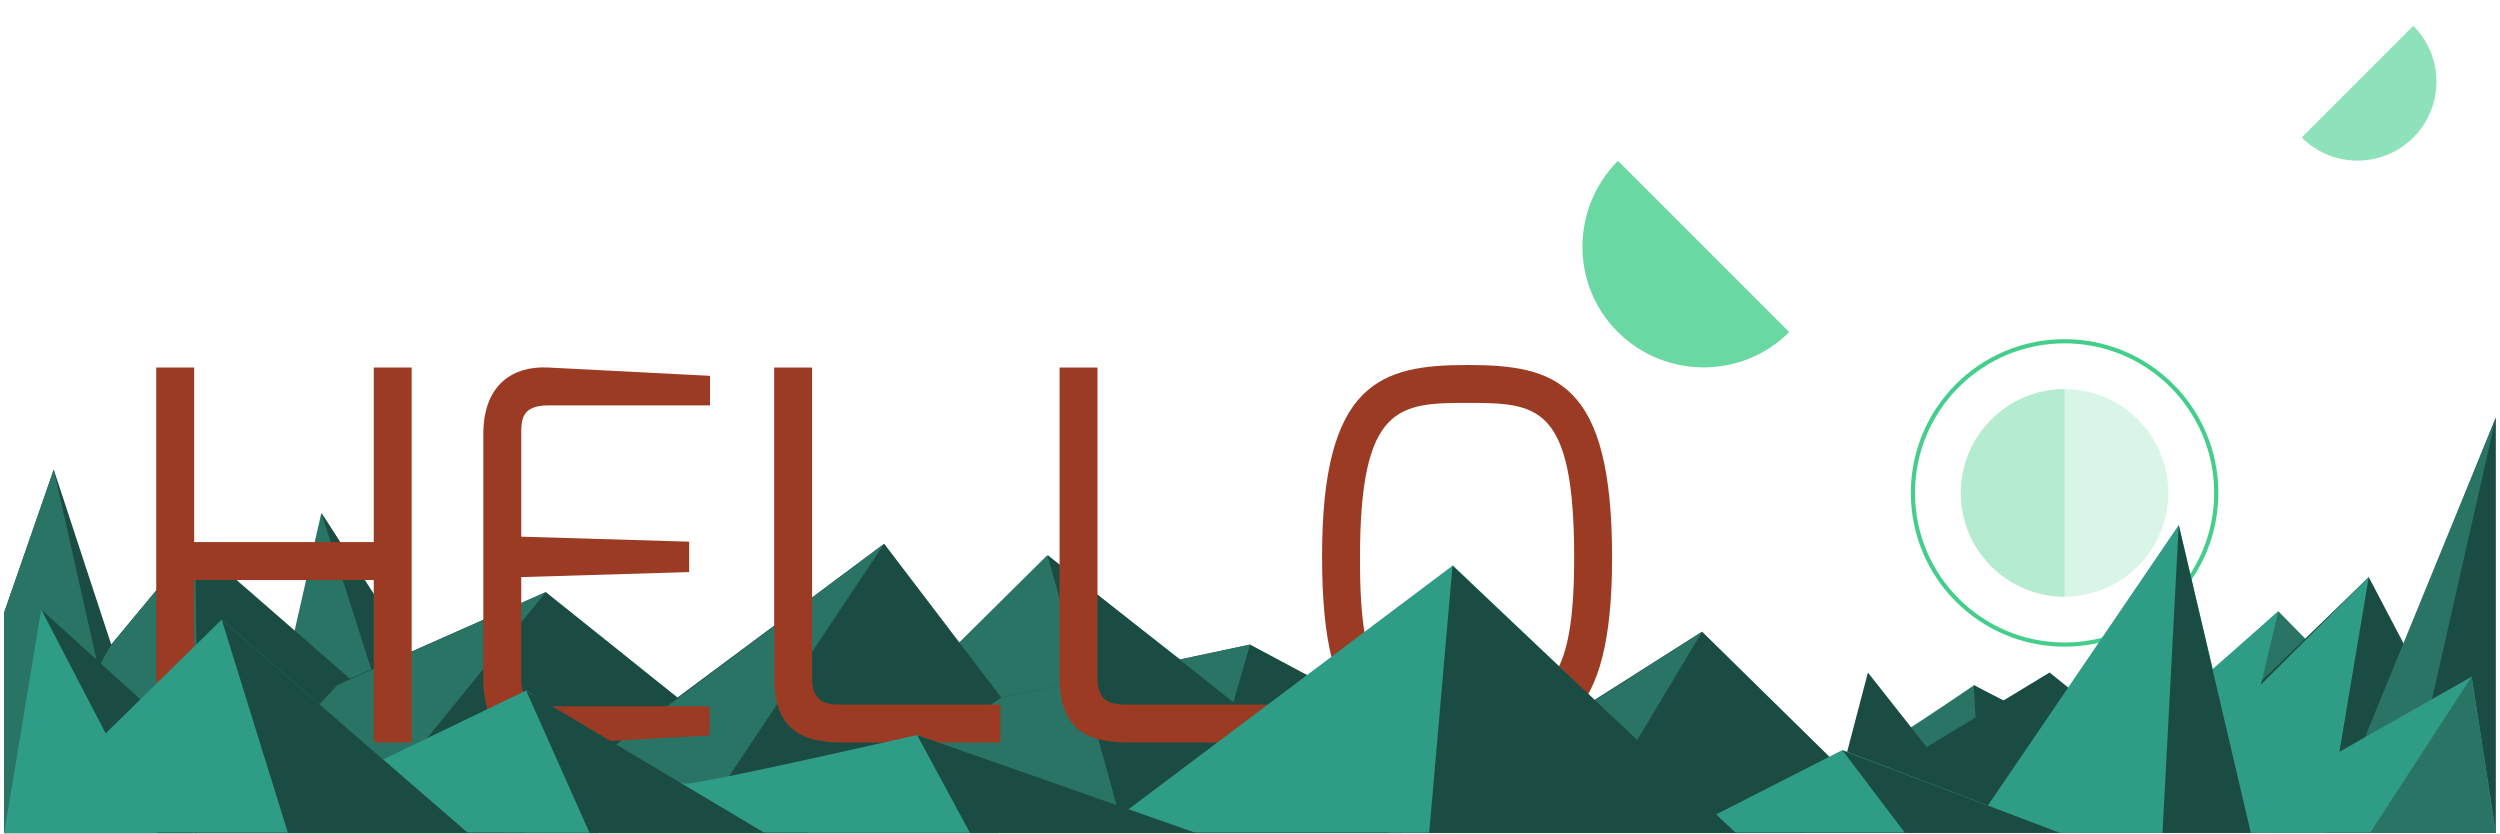
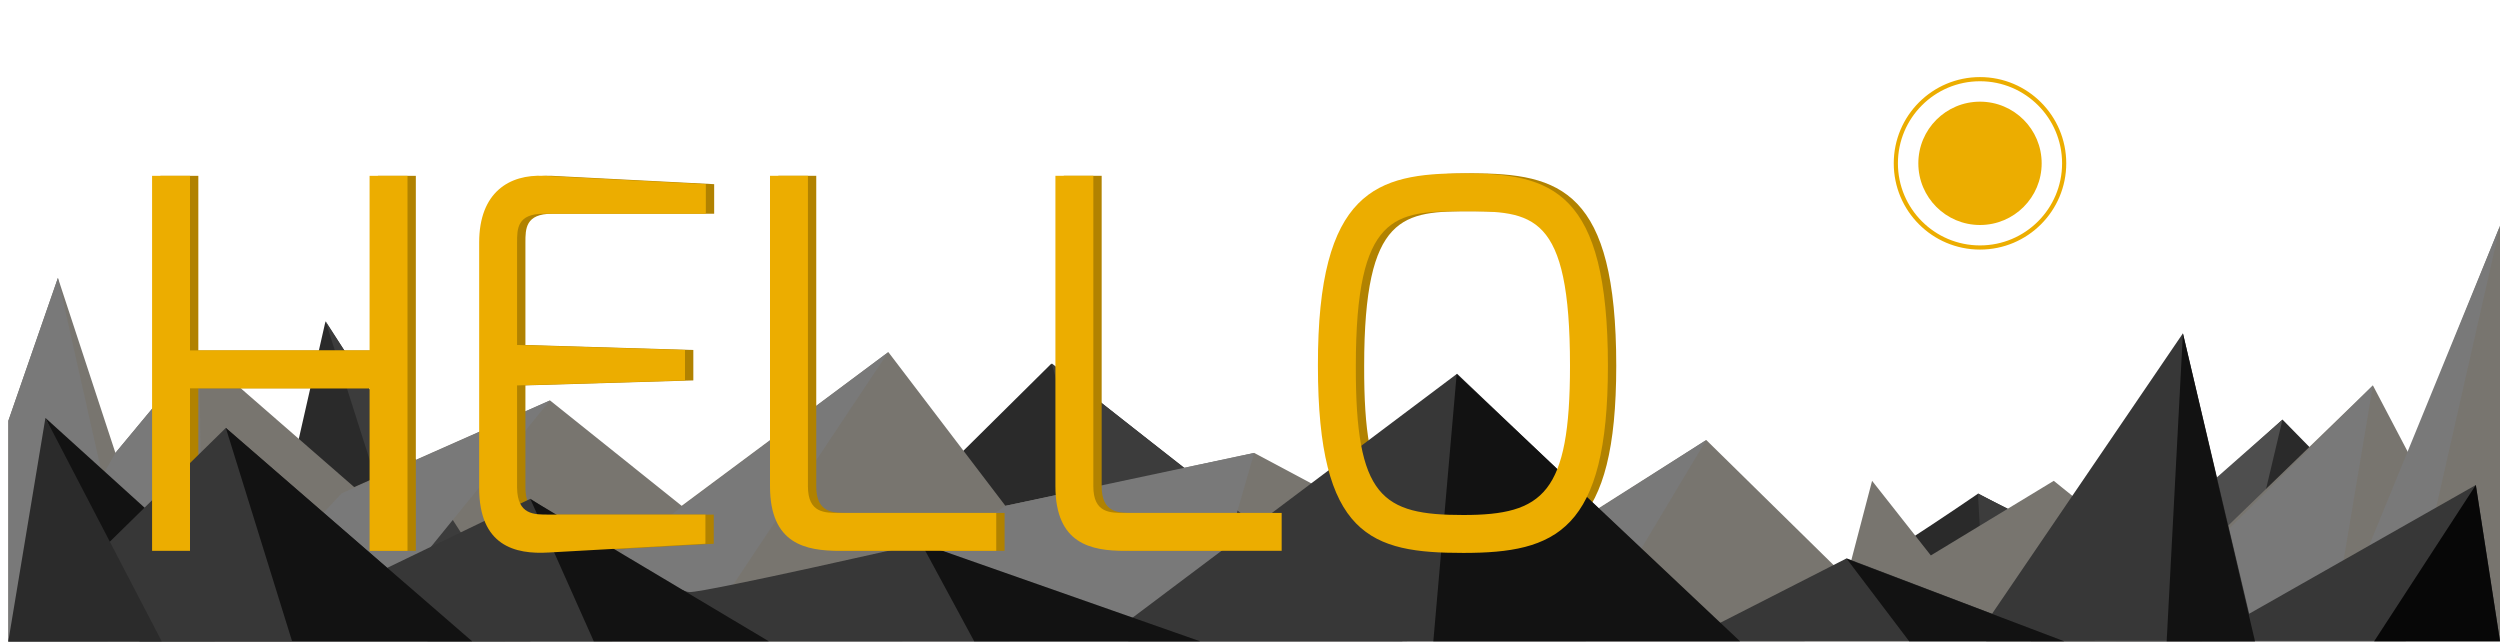
- <svg xmlns="http://www.w3.org/2000/svg" version="1.1" id="header-space" x="0px" y="0px" viewBox="0 201 600 200" style="enable-background:new 0 201 600 200;" xml:space="preserve">
-   <path id="XMLID_217_" style="fill:#2A7466;" d="M599,400.9l-52.2-53.2l-38.7,35l-34.4-17.2c0,0-33.9,23.3-38.2,23.3  s-55.6-12.2-55.6-12.2L330.2,396l-78.9-61.7l-62.9,62.3l-30.6-16.2l-34.9,13.8l-45.8-70l-15.9,70L10,347.4L1,401L599,400.9  L599,400.9z" />
-   <g id="XMLID_324_">
-     <circle id="XMLID_345_" style="fill:#D9F5E8;" cx="495.5" cy="319.3" r="24.9" />
-     <circle id="XMLID_343_" style="fill:none;stroke:#43CE8B;stroke-miterlimit:10;" cx="495.5" cy="319.3" r="36.4" />
-     <path id="XMLID_328_" style="fill:#B4EBD1;" d="M495.5,344.2c-13.8,0-24.9-11.2-24.9-24.9s11.2-24.9,24.9-24.9" />
+ <svg xmlns="http://www.w3.org/2000/svg" version="1.1" id="header-space" x="0px" y="0px" viewBox="0 0 600 154" style="enable-background:new 0 0 600 154;" xml:space="preserve">
+   <path id="XMLID_217_" style="fill:#2A2A2A;" d="M600,153.9l-52.2-53.2l-38.7,35l-34.4-17.2c0,0-33.9,23.3-38.2,23.3  s-55.6-12.2-55.6-12.2L331.2,149l-78.9-61.7l-62.9,62.3l-30.6-16.2l-34.9,13.8l-45.8-70l-15.9,70L11,100.4L2,154L600,153.9  L600,153.9z" />
+   <polygon id="XMLID_180_" style="fill:#3C3C3C;" points="474.7,118.4 476.7,153.9 541.2,153.9 " />
+   <polygon id="XMLID_176_" style="fill:#4E4E4E;" points="547.8,100.7 535.2,153.9 487.4,153.9 " />
+   <polygon id="XMLID_322_" style="fill:#78756F;" points="2,101 13.9,66.7 27.7,108.7 47.8,84.5 85,116.9 132,96.1 163.6,121.4   213.2,84.5 241.3,121.4 301,108.7 357.3,138.7 409.5,105.6 443.2,138.7 449.3,115.4 463.4,133.3 492.9,115.4 521.8,138.7   569.5,92.5 578,108.7 600,54.2 600,153.9 2,153.9 " />
+   <polygon id="XMLID_321_" style="fill:#797979;" points="569.5,92.5 559.2,153.9 507.9,153.9 " />
+   <polygon id="XMLID_320_" style="fill:#797979;" points="13.9,66.7 33.5,153.9 2,153.9 2,101 " />
+   <polygon id="XMLID_288_" style="fill:#797979;" points="213.2,84.5 166.9,153.9 120.6,153.9 " />
+   <polygon id="XMLID_178_" style="fill:#3C3C3C;" points="252.4,87.2 270.8,153.9 336.6,153.9 " />
+   <polygon id="XMLID_249_" style="fill:#797979;" points="301,108.7 288,153.9 194.5,153.9 241.3,121.4 " />
+   <polygon id="XMLID_232_" style="fill:#797979;" points="47.8,84.5 48.8,153.9 2,153.9 27.7,108.7 " />
+   <polygon id="XMLID_175_" style="fill:#3C3C3C;" points="78.1,77 102.6,153.9 127.3,153.9 " />
+   <polygon id="XMLID_208_" style="fill:#797979;" points="132,96.1 85,153.9 48.8,153.9 82,118.4 " />
+   <polygon id="XMLID_181_" style="fill:#797979;" points="600,54.2 577.4,153.9 559.2,153.9 " />
+   <g id="XMLID_60_">
+     <path id="XMLID_2_" style="fill:#B18200;" d="M38.5,42.2h9.1v41.9h43.1V42.2h9.1v90h-9.1v-39H47.6v39h-9.1V42.2z" />
+     <path id="XMLID_4_" style="fill:#B18200;" d="M117,58.2c0-12.1,7.3-16.4,15.5-16l38.9,2v7.1h-38.9c-6.4,0-6.4,3.6-6.4,6.9v24.6   l40.3,1.2v7.3l-40.3,1.2v24.6c0.1,6.5,4.1,6.4,7.6,6.4h37.6v7l-37.6,2.1c-8.1,0.5-16.7-1.6-16.7-15.5L117,58.2L117,58.2z" />
+     <path id="XMLID_6_" style="fill:#B18200;" d="M186.8,42.2h9.1v74.5c0,6.5,4.1,6.4,7.6,6.4h37.6v9.1h-37.6   c-8.1,0-16.7-1.6-16.7-15.5V42.2L186.8,42.2z" />
+     <path id="XMLID_8_" style="fill:#B18200;" d="M255.3,42.2h9.1v74.5c0,6.5,4.1,6.4,7.6,6.4h37.6v9.1H272c-8.1,0-16.7-1.6-16.7-15.5   V42.2L255.3,42.2z" />
+     <path id="XMLID_10_" style="fill:#B18200;" d="M353.2,41.6c21.3,0,34.7,4.1,34.7,46.2c0,39.7-12.5,44.9-34.7,44.9   c-22.1,0-34.9-3.9-34.9-44.9C318.2,45.6,332.5,41.6,353.2,41.6z M353.2,123.6c19.2,0,25.6-5.2,25.6-35.8c0-36.8-8.9-37.1-25.6-37.1   c-16.4,0-25.8,0.4-25.8,37.1C327.3,119.4,333.7,123.6,353.2,123.6z" />
  </g>
-   <polygon id="XMLID_322_" style="fill:#1B4C43;" points="1,348 12.9,313.7 26.7,355.7 46.8,331.5 84,363.9 131,343.1 162.6,368.4   212.2,331.5 240.3,368.4 300,355.7 356.3,385.7 408.5,352.6 442.2,385.7 448.3,362.4 462.4,380.3 491.9,362.4 520.8,385.7   568.5,339.5 577,355.7 599,301.2 599,400.9 1,400.9 " />
-   <polygon id="XMLID_321_" style="fill:#2F9C86;" points="568.5,339.5 558.2,400.9 506.9,400.9 " />
-   <polygon id="XMLID_320_" style="fill:#2A7466;" points="12.9,313.7 32.5,400.9 1,400.9 1,348 " />
-   <path id="XMLID_316_" style="fill:#8EE2B9;" d="M579.2,207.2c7.4,7.4,7.4,19.4,0,26.8s-19.4,7.4-26.8,0" />
-   <polygon id="XMLID_288_" style="fill:#2A7466;" points="212.2,331.5 165.9,400.9 119.6,400.9 " />
-   <polygon id="XMLID_249_" style="fill:#2A7466;" points="300,355.7 287,400.9 193.5,400.9 240.3,368.4 " />
-   <polygon id="XMLID_232_" style="fill:#2A7466;" points="46.8,331.5 47.8,400.9 1,400.9 26.7,355.7 " />
-   <path id="XMLID_248_" style="fill:#69D8A2;" d="M429.4,280.7c-11.3,11.3-29.7,11.3-41.1,0s-11.3-29.7,0-41.1" />
-   <polygon id="XMLID_175_" style="fill:#1B4C43;" points="77.1,324 101.6,400.9 126.3,400.9 " />
-   <polygon id="XMLID_208_" style="fill:#2A7466;" points="131,343.1 84,400.9 47.8,400.9 81,365.4 " />
-   <polygon id="XMLID_178_" style="fill:#1B4C43;" points="251.4,334.2 269.8,400.9 335.6,400.9 " />
-   <polygon id="XMLID_181_" style="fill:#2A7466;" points="599,301.2 576.4,400.9 558.2,400.9 " />
-   <polygon id="XMLID_180_" style="fill:#1B4C43;" points="473.7,365.4 475.7,400.9 540.2,400.9 " />
-   <g id="XMLID_60_">
-     <path id="XMLID_2_" style="fill:#9B3B23;" d="M37.5,289.2h9.1v41.9h43.1v-41.9h9.1v90h-9.1v-39H46.6v39h-9.1V289.2z" />
-     <path id="XMLID_4_" style="fill:#9B3B23;" d="M116,305.2c0-12.1,7.3-16.4,15.5-16l38.9,2v7.1h-38.9c-6.4,0-6.4,3.6-6.4,6.9v24.6   l40.3,1.2v7.3l-40.3,1.2v24.6c0.1,6.5,4.1,6.4,7.6,6.4h37.6v7l-37.6,2.1c-8.1,0.5-16.7-1.6-16.7-15.5L116,305.2L116,305.2z" />
-     <path id="XMLID_6_" style="fill:#9B3B23;" d="M185.8,289.2h9.1v74.5c0,6.5,4.1,6.4,7.6,6.4h37.6v9.1h-37.6   c-8.1,0-16.7-1.6-16.7-15.5V289.2L185.8,289.2z" />
-     <path id="XMLID_8_" style="fill:#9B3B23;" d="M254.3,289.2h9.1v74.5c0,6.5,4.1,6.4,7.6,6.4h37.6v9.1H271c-8.1,0-16.7-1.6-16.7-15.5   V289.2L254.3,289.2z" />
-     <path id="XMLID_10_" style="fill:#9B3B23;" d="M352.2,288.6c21.3,0,34.7,4.1,34.7,46.2c0,39.7-12.5,44.9-34.7,44.9   c-22.1,0-34.9-3.9-34.9-44.9C317.2,292.6,331.5,288.6,352.2,288.6z M352.2,370.6c19.2,0,25.6-5.2,25.6-35.8   c0-36.8-8.9-37.1-25.6-37.1c-16.4,0-25.8,0.4-25.8,37.1C326.3,366.4,332.7,370.6,352.2,370.6z" />
+   <polygon id="XMLID_179_" style="fill:#121212;" points="10.9,100.3 33.5,153.9 70.1,153.9 " />
+   <polygon id="XMLID_177_" style="fill:#797979;" points="409.5,105.6 380.6,153.9 334.1,153.9 " />
+   <path id="XMLID_231_" style="fill:#373737;" d="M2,153.9l52.2-51.2l38.7,33.6l34.4-16.6c0,0,33.9,22.4,38.2,22.4  c4.3,0,55.6-11.7,55.6-11.7l49.7,18.6l78.9-59.3l62.9,59.9l30.6-15.6l34.9,13.3L523.9,80l15.9,67.3l54.4-30.9l5.8,37.4L2,153.9  L2,153.9z" />
+   <polygon id="XMLID_311_" style="fill:#121212;" points="344,153.9 349.6,89.8 417.6,153.9 " />
+   <polygon id="XMLID_174_" style="fill:#121212;" points="443.2,134.1 458.2,153.9 495.4,153.9 " />
+   <polygon id="XMLID_173_" style="fill:#121212;" points="523.9,80 520,153.9 541.2,153.9 " />
+   <polygon id="XMLID_172_" style="fill:#121212;" points="221.1,130.4 233.8,153.9 288,153.9 " />
+   <polygon id="XMLID_171_" style="fill:#121212;" points="127.3,119.8 142.5,153.9 184.5,153.9 " />
+   <polygon id="XMLID_170_" style="fill:#121212;" points="54.2,102.7 70.1,153.9 113.3,153.9 " />
+   <polygon id="XMLID_169_" style="fill:#2B2B2B;" points="10.9,100.3 2,153.9 38.8,153.9 " />
+   <polygon id="XMLID_168_" style="fill:#070707;" points="594.2,116.4 569.8,153.9 600,153.9 " />
+   <rect id="XMLID_298_" x="380.6" y="1197.2" style="fill:#43CE8B;" width="102.4" height="102.4" />
+   <circle style="fill:#ECAD00;" cx="475.2" cy="39.2" r="14.8" />
+   <circle style="fill:none;stroke:#ECAD00;stroke-miterlimit:10;" cx="475.2" cy="39.2" r="20.2" />
+   <path id="lone-circle" style="fill:#EDAD0C;" d="M448.7,213.3c14.9,0,28.9,5.8,39.4,16.4c10.5,10.6,16.4,24.5,16.4,39.4  c0,14.9-5.8,28.9-16.4,39.4s-24.5,16.4-39.4,16.4c-14.9,0-28.9-5.8-39.4-16.4C398.8,297.8,393,283.9,393,269s5.8-28.9,16.4-39.4  C419.9,219.2,433.8,213.3,448.7,213.3 M448.7,201.1c-37.5,0-68,30.4-68,68s30.4,68,68,68s68-30.4,68-68S486.2,201.1,448.7,201.1  L448.7,201.1z" />
+   <path id="lone-circle_1_" style="fill:#EDAD0C;" d="M448.7,223.3c12.2,0,23.7,4.8,32.3,13.4c8.6,8.7,13.4,20.1,13.4,32.3  s-4.8,23.7-13.4,32.3c-8.7,8.6-20.1,13.4-32.3,13.4c-12.2,0-23.7-4.8-32.3-13.4c-8.6-8.7-13.4-20.1-13.4-32.3s4.8-23.7,13.4-32.3  C425.1,228.1,436.5,223.3,448.7,223.3 M448.7,213.3c-30.8,0-55.7,25-55.7,55.7s25,55.7,55.7,55.7s55.7-25,55.7-55.7  S479.5,213.3,448.7,213.3L448.7,213.3z" />
+   <g id="side-square">
+     <path id="square" style="fill:#9B3B23;" d="M346,213.8v110.4H235.6V213.8H346 M357.1,202.8H224.5v132.5h132.5V202.8L357.1,202.8z" />
  </g>
-   <polygon id="XMLID_179_" style="fill:#1B4C43;" points="9.9,347.3 32.5,400.9 69.1,400.9 " />
-   <polygon id="XMLID_177_" style="fill:#2A7466;" points="408.5,352.6 379.6,400.9 333.1,400.9 " />
-   <polygon id="XMLID_176_" style="fill:#2F9C86;" points="546.8,347.7 534.2,400.9 486.4,400.9 " />
-   <path id="XMLID_231_" style="fill:#2F9C86;" d="M1,400.9l52.2-51.2l38.7,33.6l34.4-16.6c0,0,33.9,22.4,38.2,22.4  c4.3,0,55.6-11.7,55.6-11.7l49.7,18.6l78.9-59.3l62.9,59.9l30.6-15.6l34.9,13.3l45.8-67.3l15.9,67.3l54.4-30.9l5.8,37.4H1V400.9z" />
-   <polygon id="XMLID_311_" style="fill:#1B4C43;" points="343,400.9 348.6,336.8 416.6,400.9 " />
-   <polygon id="XMLID_174_" style="fill:#1B4C43;" points="442.2,381.1 457.2,400.9 494.4,400.9 " />
-   <polygon id="XMLID_173_" style="fill:#1B4C43;" points="522.9,327 519,400.9 540.2,400.9 " />
-   <polygon id="XMLID_172_" style="fill:#1B4C43;" points="220.1,377.4 232.8,400.9 287,400.9 " />
-   <polygon id="XMLID_171_" style="fill:#1B4C43;" points="126.3,366.8 141.5,400.9 183.5,400.9 " />
-   <polygon id="XMLID_170_" style="fill:#1B4C43;" points="53.2,349.7 69.1,400.9 112.3,400.9 " />
-   <polygon id="XMLID_169_" style="fill:#2F9C86;" points="9.9,347.3 1,400.9 37.8,400.9 " />
-   <polygon id="XMLID_168_" style="fill:#2A7466;" points="593.2,363.4 568.8,400.9 599,400.9 " />
-   <rect id="XMLID_298_" x="380.6" y="1243.2" style="fill:#43CE8B;" width="102.4" height="102.4" />
+   <g id="side-square_1_">
+     <path id="square_1_" style="fill:#9B3B23;" d="M336.8,223v92h-92v-92H336.8 M346,213.8H235.6v110.4H346V213.8L346,213.8z" />
+   </g>
+   <path id="tri" style="fill:#1DAA8B;" d="M116.4,222.8l59.8,103.5H56.6L116.4,222.8 M116.4,200.6l-79.1,137h158.2L116.4,200.6  L116.4,200.6z" />
+   <path id="tri_1_" style="fill:#1DAA8B;" d="M116.4,233.7l48.4,83.7H68L116.4,233.7 M116.4,215.6l-64,110.8h128L116.4,215.6  L116.4,215.6z" />
+   <g id="XMLID_1_">
+     <path id="XMLID_11_" style="fill:#ECAD00;" d="M36.5,42.2h9.1v41.9h43.1V42.2h9.1v90h-9.1v-39H45.6v39h-9.1V42.2z" />
+     <path id="XMLID_9_" style="fill:#ECAD00;" d="M115,58.2c0-12.1,7.3-16.4,15.5-16l38.9,2v7.1h-38.9c-6.4,0-6.4,3.6-6.4,6.9v24.6   l40.3,1.2v7.3l-40.3,1.2v24.6c0.1,6.5,4.1,6.4,7.6,6.4h37.6v7l-37.6,2.1c-8.1,0.5-16.7-1.6-16.7-15.5L115,58.2L115,58.2z" />
+     <path id="XMLID_7_" style="fill:#ECAD00;" d="M184.8,42.2h9.1v74.5c0,6.5,4.1,6.4,7.6,6.4h37.6v9.1h-37.6   c-8.1,0-16.7-1.6-16.7-15.5V42.2L184.8,42.2z" />
+     <path id="XMLID_5_" style="fill:#ECAD00;" d="M253.3,42.2h9.1v74.5c0,6.5,4.1,6.4,7.6,6.4h37.6v9.1H270c-8.1,0-16.7-1.6-16.7-15.5   V42.2L253.3,42.2z" />
+     <path id="XMLID_3_" style="fill:#ECAD00;" d="M351.2,41.6c21.3,0,34.7,4.1,34.7,46.2c0,39.7-12.5,44.9-34.7,44.9   c-22.1,0-34.9-3.9-34.9-44.9C316.2,45.6,330.5,41.6,351.2,41.6z M351.2,123.6c19.2,0,25.6-5.2,25.6-35.8c0-36.8-8.9-37.1-25.6-37.1   c-16.4,0-25.8,0.4-25.8,37.1C325.3,119.4,331.7,123.6,351.2,123.6z" />
+   </g>
</svg>
